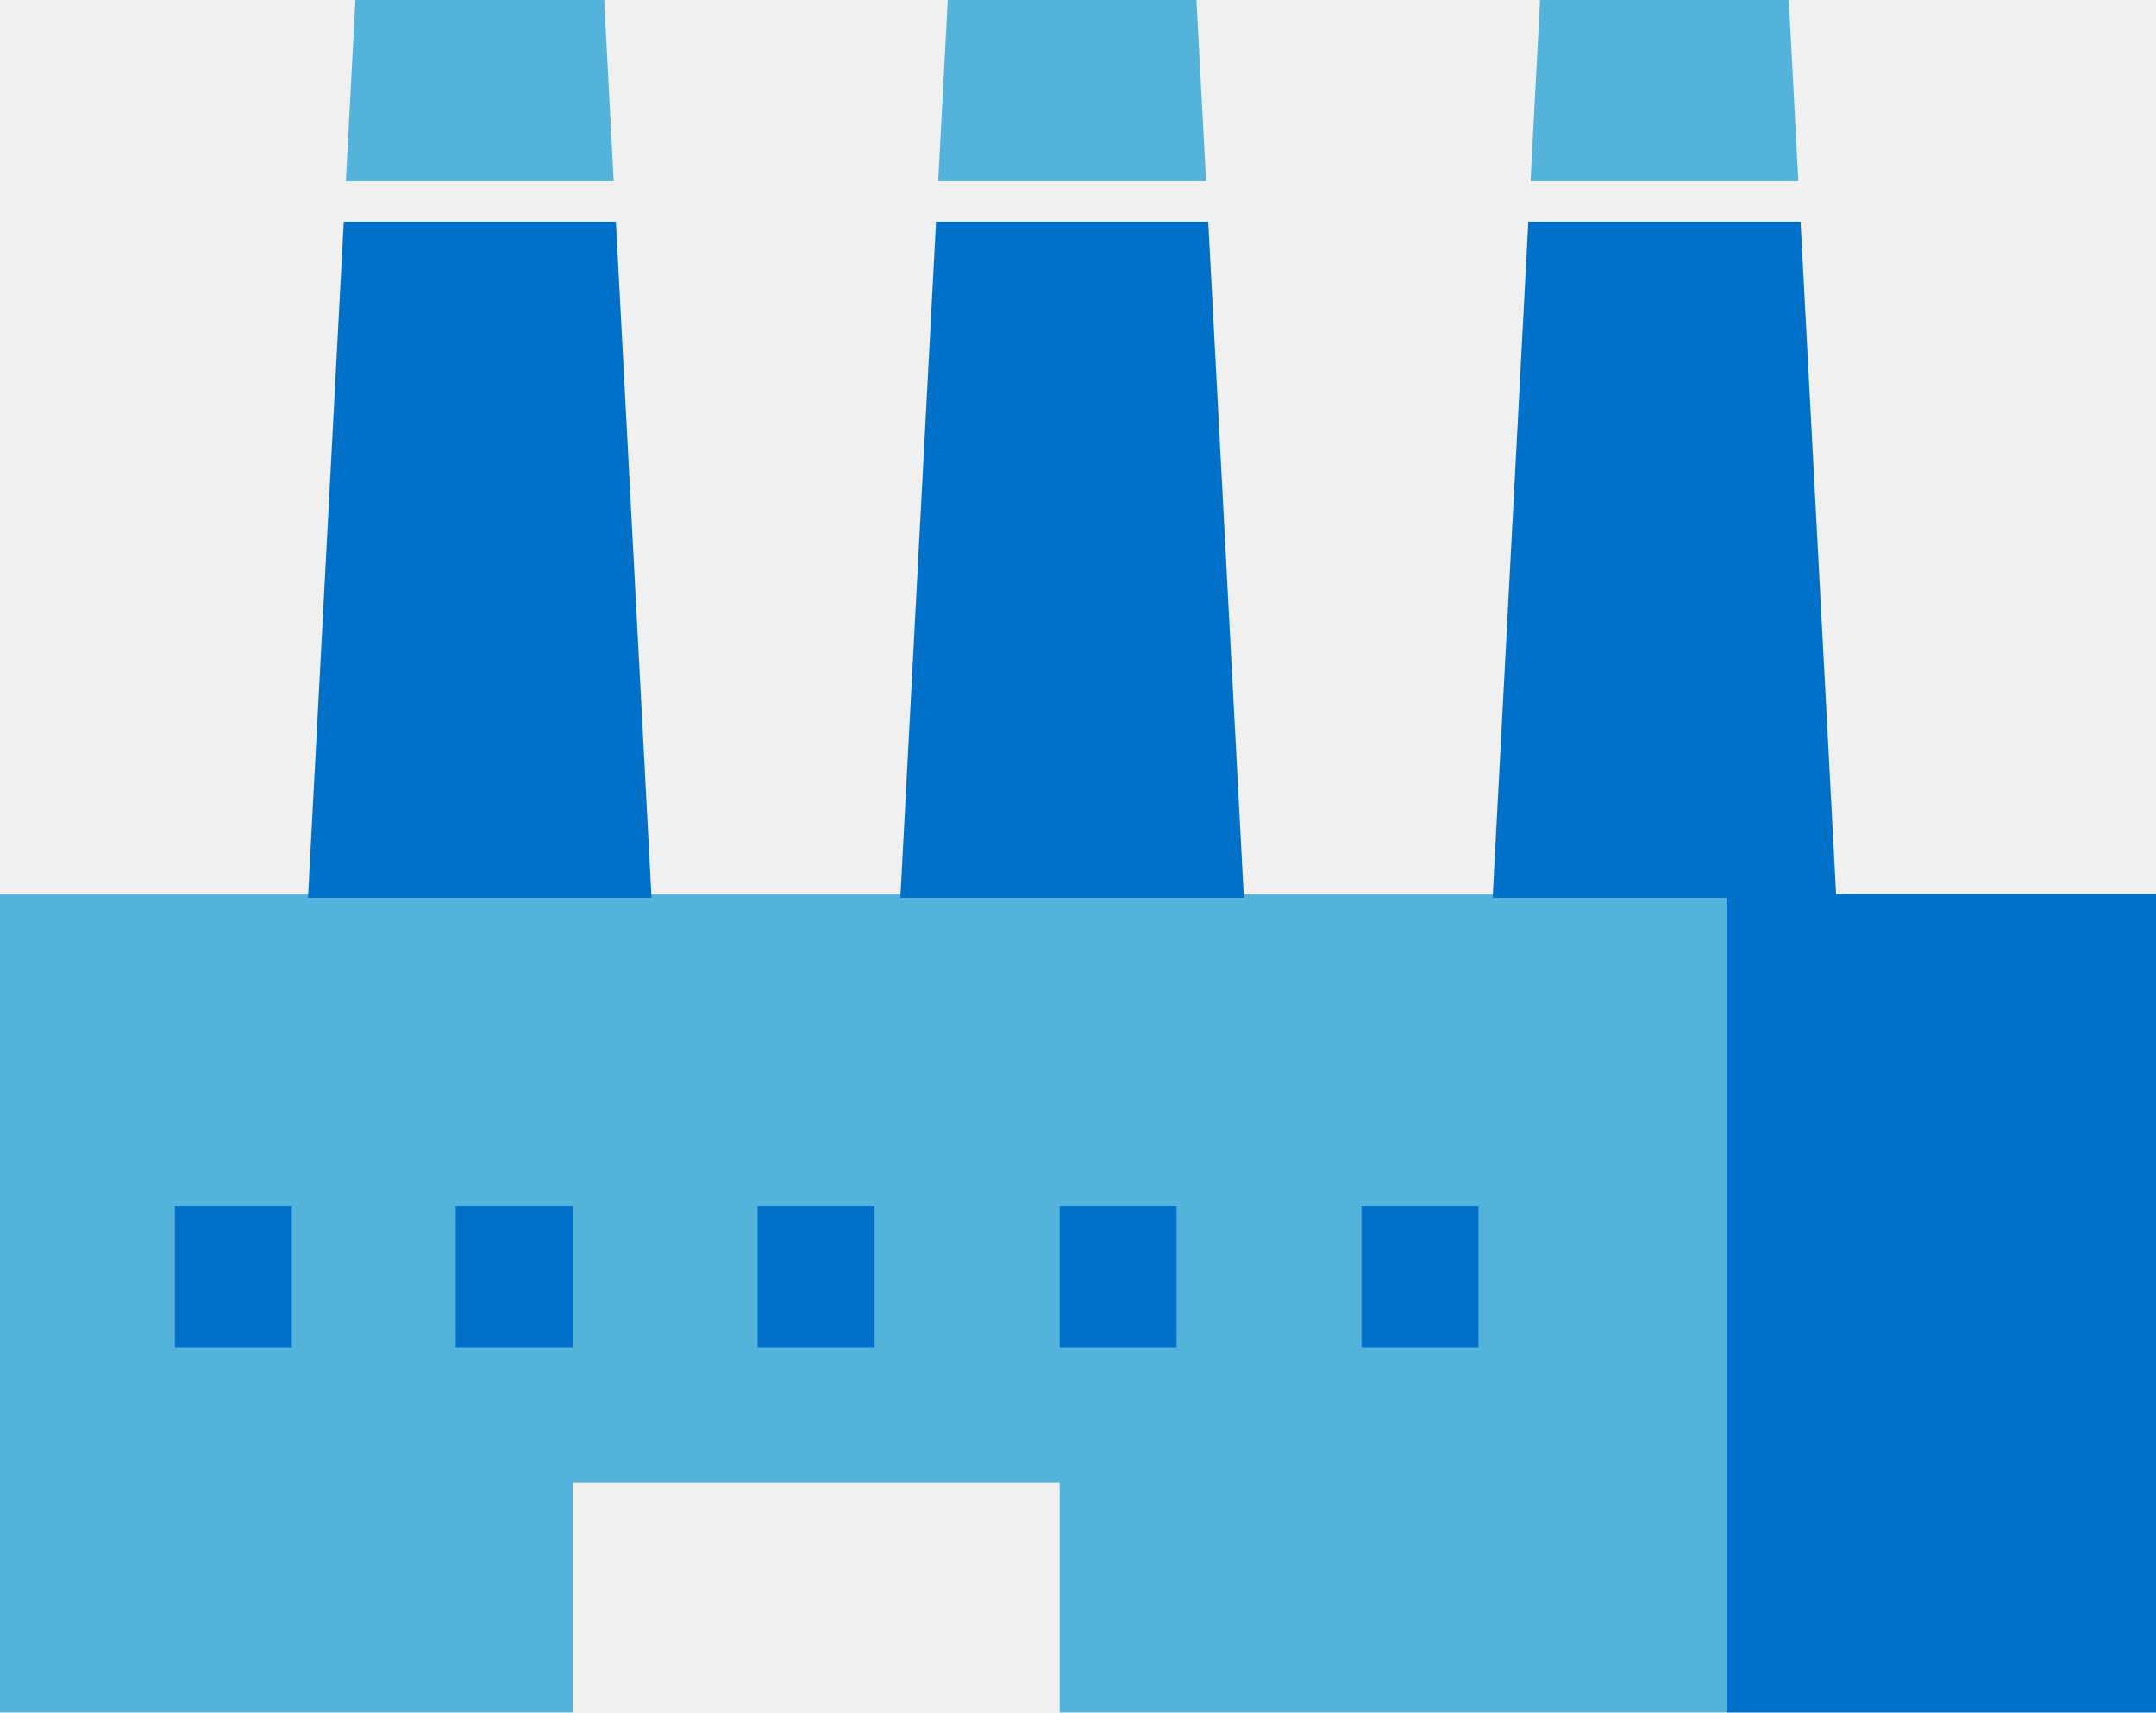
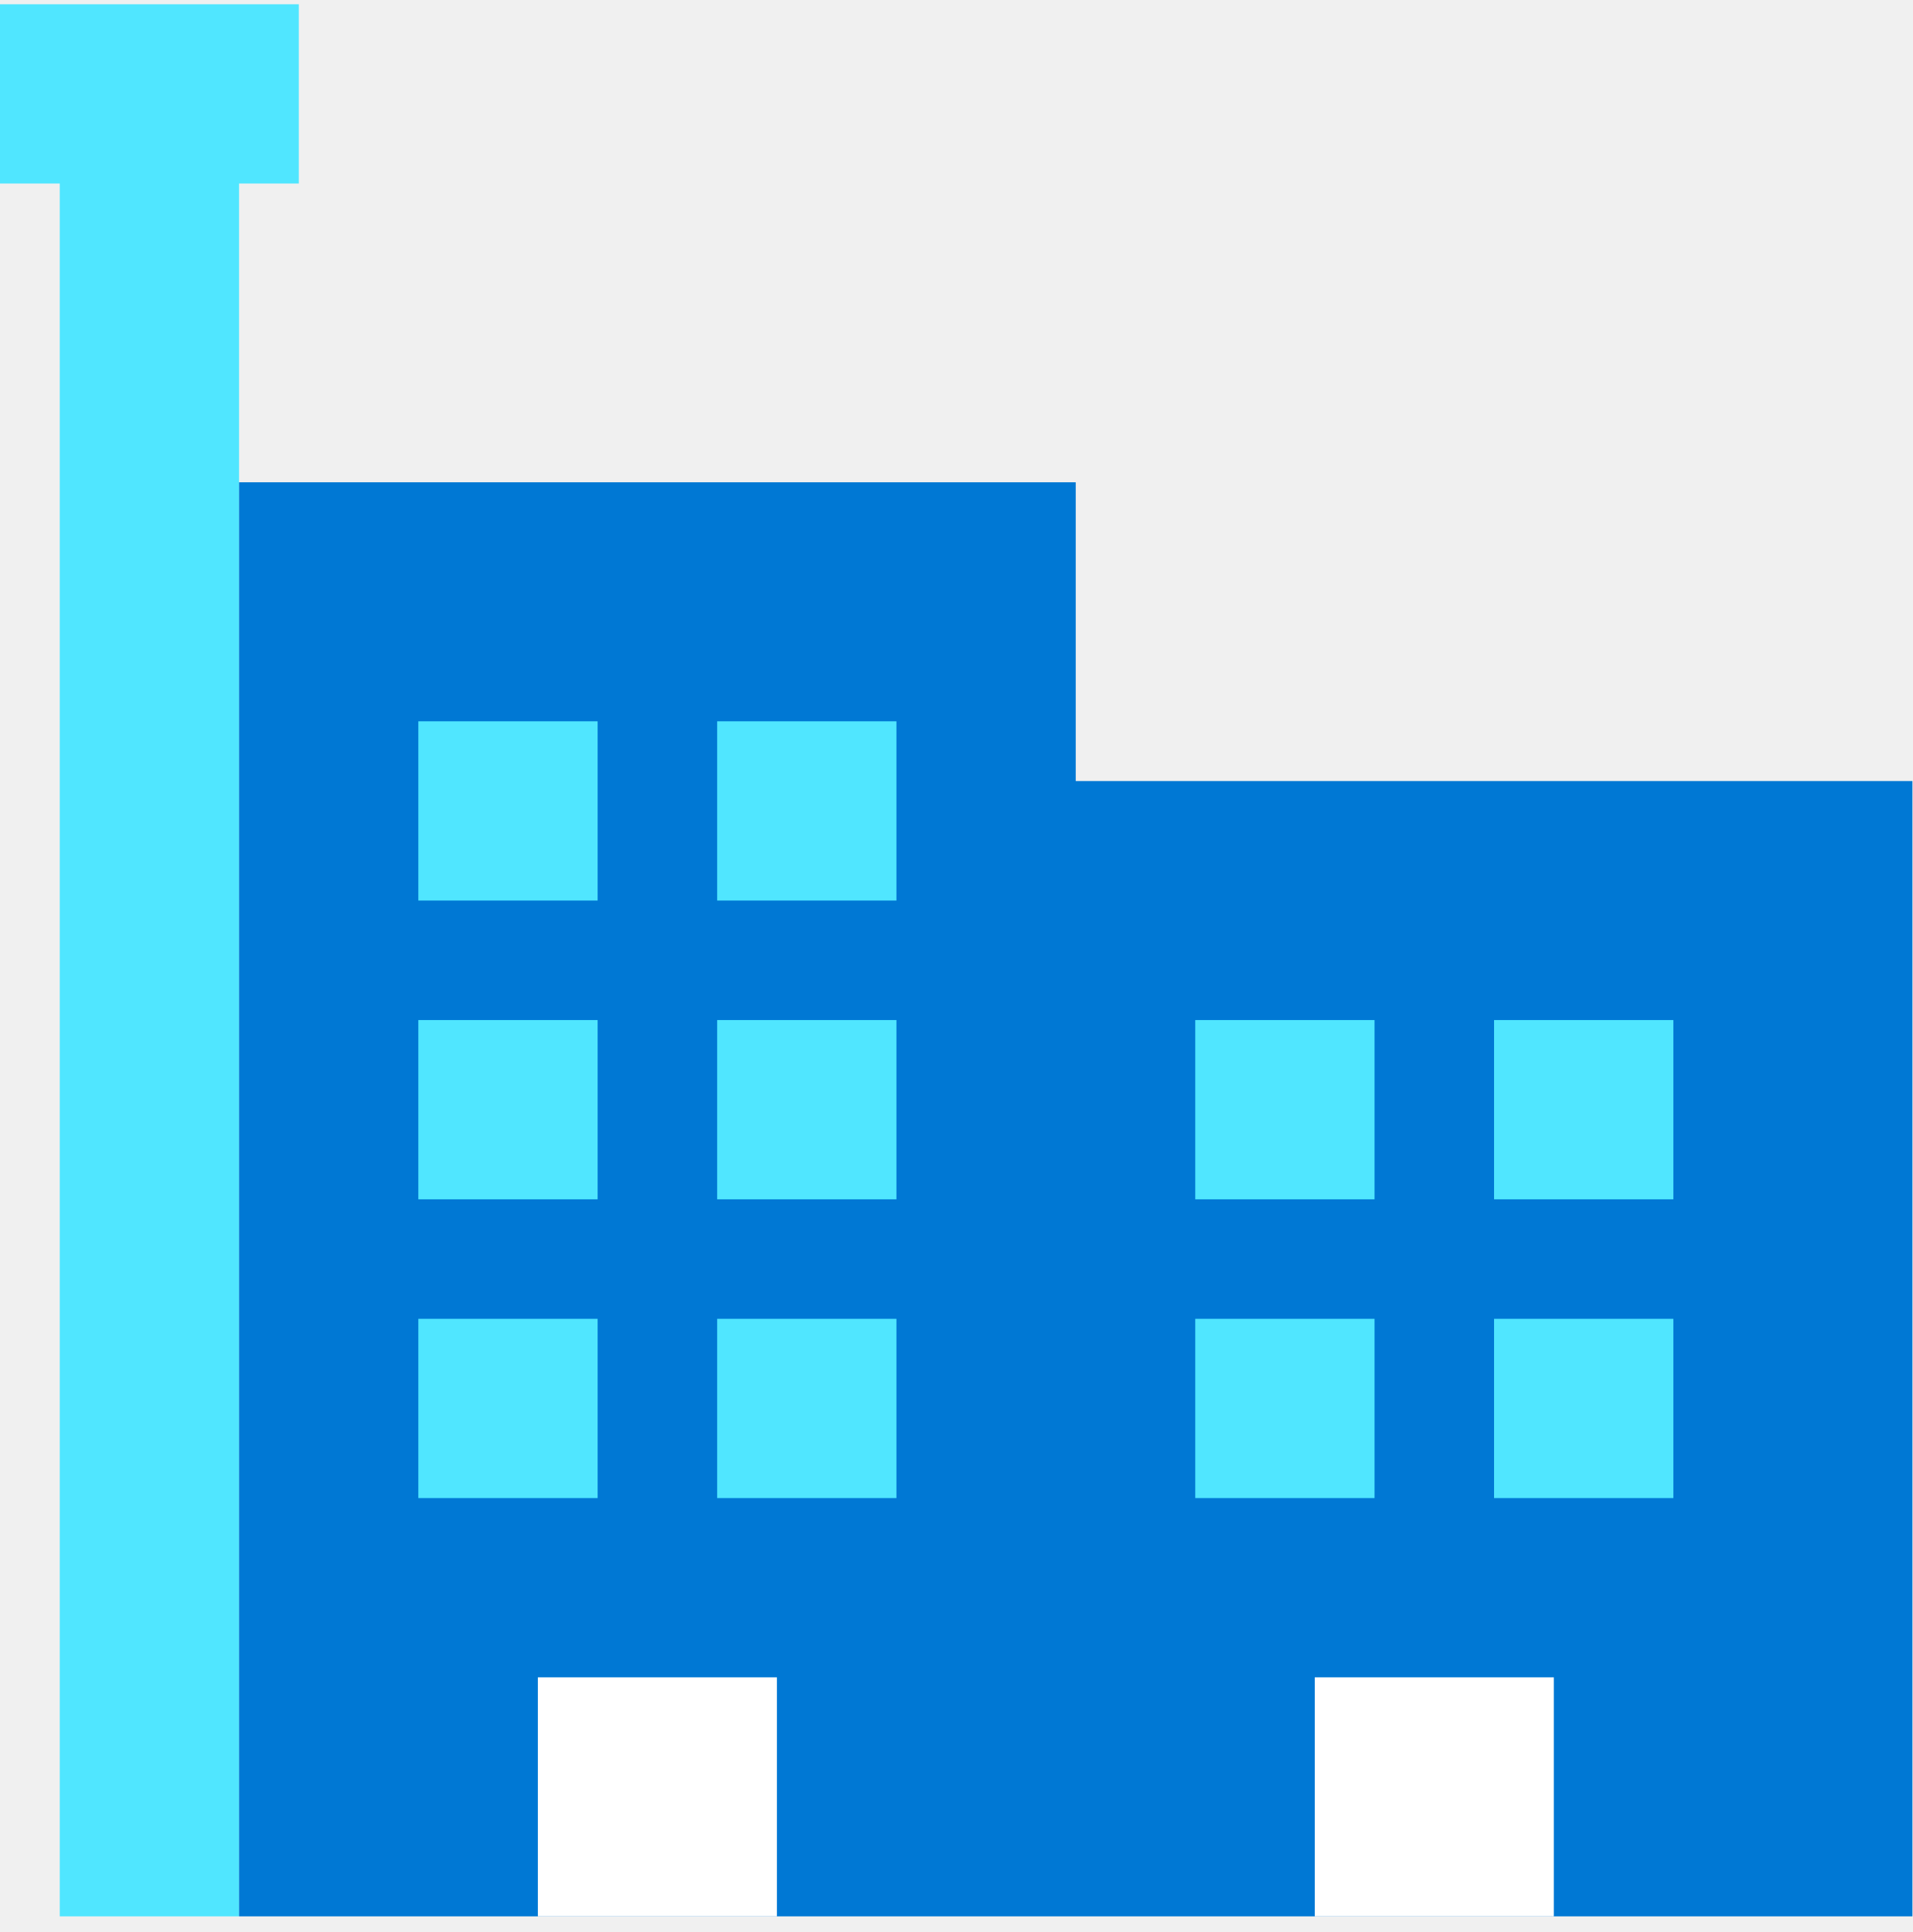
- <svg xmlns="http://www.w3.org/2000/svg" viewBox="0 0 70.909 56.312">
-   <path fill="#54b3db" d="M0 29.408v26.904h18.834v-7.567H34.85v7.567h36.059V29.408H0zM39.666 5.954L39.351 0h-8.18l-.315 5.954h8.81zM20.184 5.954L19.871 0h-8.182l-.314 5.954h8.809zM59.146 5.954L58.833 0h-8.181l-.313 5.954h8.807z" />
-   <path fill="#0070c9" d="M56.783 29.408h14.126v26.904H56.783zM14.987 39.655h3.847v4.662h-3.847zM5.752 39.655h3.847v4.662H5.752zM24.918 39.655h3.846v4.662h-3.846zM34.85 39.655h3.848v4.662H34.85zM44.78 39.655h3.849v4.662H44.78zM11.306 7.288L10.13 29.524h11.298L20.256 7.288h-8.95z" />
-   <path fill="#0070c9" d="M50.266 7.288l-1.173 22.236h11.301L59.219 7.288h-8.953zM30.786 7.288l-1.174 22.236H40.91L39.738 7.288h-8.952z" />
+ <svg xmlns="http://www.w3.org/2000/svg" viewBox="0 0 96 97">
+   <path fill-rule="evenodd" clip-rule="evenodd" d="M0 9.214h15v-9H0v9z" fill="#50E6FF" />
+   <path fill-rule="evenodd" clip-rule="evenodd" d="M3 96.214h9v-88.5H3v88.5z" fill="#50E6FF" />
+   <path fill-rule="evenodd" clip-rule="evenodd" d="M12 96.214h42v-72H12v72zM54 96.214h42v-57H54v57z" fill="#0078D4" />
+   <path fill-rule="evenodd" clip-rule="evenodd" d="M27 96.214h12v-12H27v12zM66 96.214h12v-12H66v12z" fill="#fff" />
+   <path fill-rule="evenodd" clip-rule="evenodd" d="M21 45.214h9v-9h-9v9zM36 45.214h9v-9h-9v9zM21 60.214h9v-9h-9v9zM36 60.214h9v-9h-9v9zM21 75.214h9v-9h-9v9zM36 75.214h9v-9h-9v9zM60 60.214h9v-9h-9v9zM75 60.214h9v-9h-9v9zM60 75.214h9v-9h-9v9zM75 75.214h9v-9h-9v9z" fill="#50E6FF" />
</svg>
